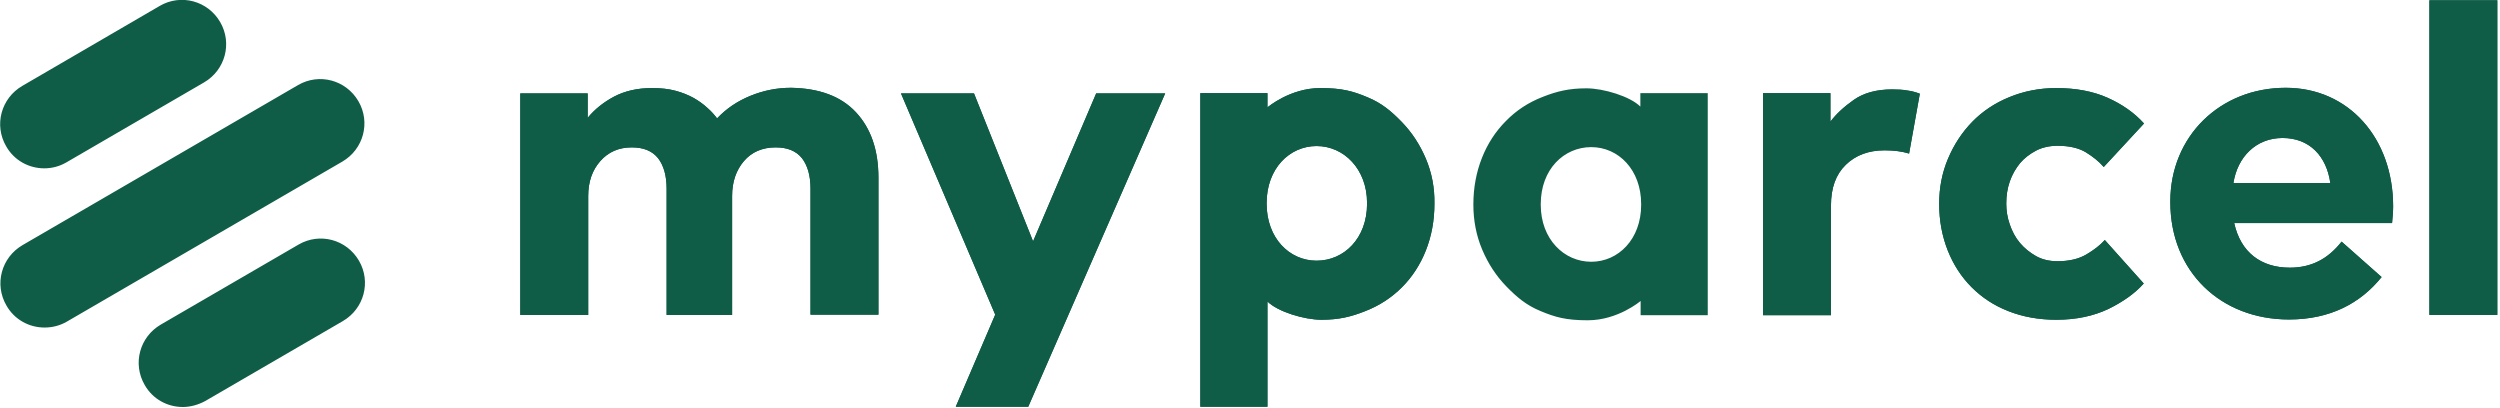
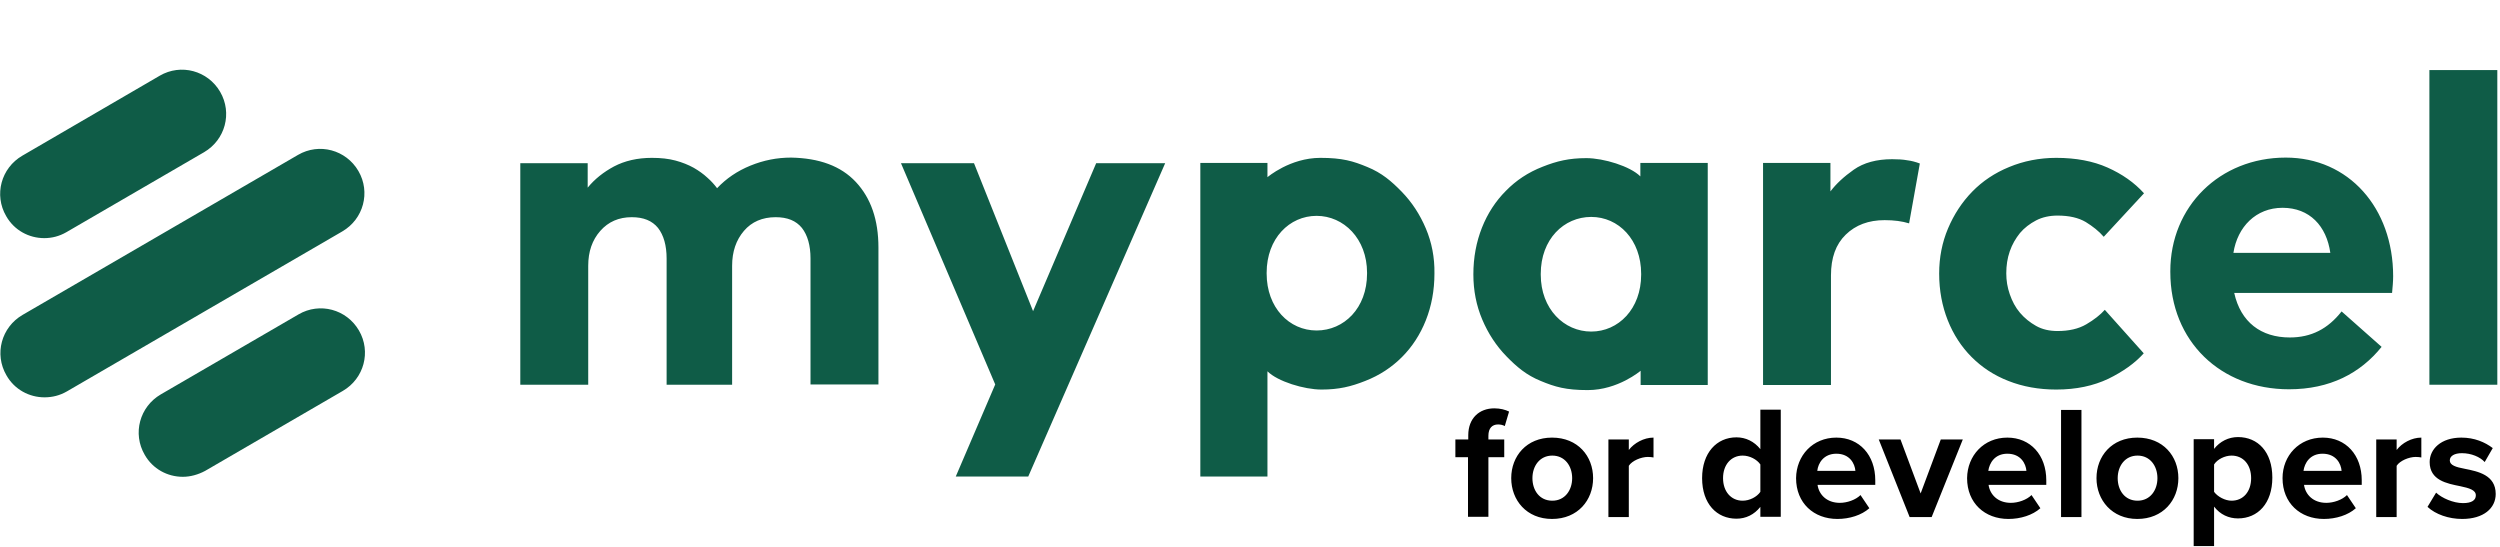
- <svg xmlns="http://www.w3.org/2000/svg" version="1.1" id="Layer_1" x="0" y="0" viewBox="0 0 931.2 151.6" style="enable-background:new 0 0 931.2 151.6" xml:space="preserve">
-   <style>.st0{fill:#0f5c47}</style>
-   <path class="st0" d="M16.6 122c-5.7 0-11.2-2.9-14.2-8.2-4.6-7.9-1.9-17.9 6-22.5L111 31.7c7.9-4.6 17.9-1.9 22.5 6s1.9 17.9-6 22.5L24.9 119.8c-2.6 1.5-5.4 2.2-8.3 2.2zM68.1 151.6c-5.7 0-11.2-2.9-14.2-8.2-4.6-7.9-1.9-17.9 6-22.5l51.3-29.8c7.9-4.6 17.9-1.9 22.5 6 4.6 7.9 1.9 17.9-6 22.5l-51.3 29.8c-2.6 1.4-5.5 2.2-8.3 2.2zM16.5 62.7c-5.7 0-11.2-2.9-14.2-8.2-4.6-7.9-1.9-17.9 6-22.5L59.5 2.2C67.4-2.4 77.4.3 82 8.2s1.9 17.9-6 22.5L24.7 60.5c-2.6 1.5-5.4 2.2-8.2 2.2zM891.4 76.9c0-25.5-16.6-44.2-40-44.2-24.6 0-43 18.2-43 42.3v.3c0 25.9 18.8 43.7 44.2 43.7 15.3 0 26.6-6 34.5-15.8L872.2 90c-5.1 6.5-11.3 9.7-19.3 9.7-10.7 0-18.3-5.7-20.7-16.6H891c.2-2.1.4-4.3.4-6.2zm-59.5-8.7c1.5-9.7 8.4-16.8 18.3-16.8 10.1 0 16.4 6.8 17.8 16.8h-36.1zM904.9.1h25.3v117.2h-25.3zM318.8 41.8c5.6 6 8.4 14.1 8.4 24.4v51h-25.3V70.3c0-4.9-1.1-8.7-3.2-11.4-2.2-2.7-5.4-4-9.8-4-4.9 0-8.9 1.7-11.8 5.1-2.9 3.4-4.4 7.7-4.4 13v44.3h-24.4v-47c0-4.9-1.1-8.7-3.2-11.4-2.2-2.7-5.4-4-9.8-4-4.8 0-8.7 1.7-11.7 5.1-3 3.4-4.5 7.7-4.5 13v44.3h-25.3V34.8h25.1v9.1c2.6-3.2 5.9-5.8 9.8-7.9 4-2.1 8.7-3.2 14.1-3.2 3.3 0 6.2.3 8.8 1 2.6.7 4.8 1.6 6.8 2.7 1.9 1.1 3.6 2.3 5.1 3.7 1.5 1.3 2.7 2.7 3.6 3.9 3.4-3.6 7.5-6.4 12.4-8.4s9.9-3 15.2-3c10.4.2 18.5 3.1 24.1 9.1zM710.4 33.7c1.6.2 3.1.6 4.7 1.2l-4 22.3c-2.6-.8-5.6-1.2-9.1-1.2-6 0-10.8 1.8-14.5 5.4-3.7 3.6-5.5 8.6-5.5 15.2v40.8h-25.3V34.7h25.1v10.6c2.1-2.8 5-5.5 8.7-8.1 3.7-2.6 8.5-3.9 14.3-3.9 2.1 0 4 .1 5.6.4zM748.6 67.6c-.9 2.6-1.3 5.3-1.3 8.2 0 2.7.4 5.2 1.3 7.8.9 2.6 2.1 4.9 3.8 6.9 1.7 2 3.7 3.6 6 4.9 2.3 1.3 5 1.9 8 1.9 4.2 0 7.8-.8 10.7-2.5 2.9-1.7 5.2-3.5 6.9-5.4l14.5 16.2c-3.3 3.7-7.7 6.8-13.2 9.5-5.5 2.6-11.9 4-19.4 4-6.5 0-12.5-1.1-17.8-3.2-5.4-2.1-9.9-5.1-13.7-8.9-3.8-3.8-6.8-8.4-8.9-13.7-2.1-5.3-3.2-11.1-3.2-17.4 0-6 1.1-11.6 3.3-16.8 2.2-5.2 5.2-9.8 9-13.7 3.8-3.9 8.4-7 13.8-9.2 5.3-2.2 11.2-3.4 17.5-3.4 7.3 0 13.7 1.2 19.1 3.6 5.4 2.4 10 5.6 13.6 9.6l-15 16.2c-1.8-2.1-4.1-3.9-6.7-5.5-2.7-1.6-6.2-2.4-10.5-2.4-3 0-5.7.6-8 1.8-2.3 1.2-4.4 2.8-6 4.7-1.6 2-2.9 4.2-3.8 6.8zM531.1 59.1c-2.2-5.2-5.2-9.8-9-13.7-3.8-3.9-7.4-7-12.8-9.2-5.3-2.2-9.3-3.4-17.5-3.4-11.3 0-19.7 7.2-19.7 7.2v-5.3h-25v116.8h25v-39.2c3.8 3.8 13.7 6.8 20.1 6.8 6.5 0 11-1.1 16.3-3.2 5.4-2.1 9.9-5.1 13.7-8.9 3.8-3.8 6.8-8.4 8.9-13.7 2.1-5.3 3.2-11.1 3.2-17.4.1-6-1-11.6-3.2-16.8zm-21.9 16.8c0 12.9-8.6 21.2-18.8 21.2s-18.6-8.5-18.6-21.2v-.3c0-12.8 8.5-21.2 18.6-21.2s18.8 8.5 18.8 21.2v.3zM611 34.7v5c-3.8-3.8-13.7-6.8-20.1-6.8-6.5 0-11 1.1-16.3 3.2-5.4 2.1-9.9 5.1-13.7 9-3.8 3.8-6.8 8.4-8.9 13.7-2.1 5.3-3.2 11.1-3.2 17.4 0 6 1.1 11.6 3.3 16.8 2.2 5.2 5.2 9.8 9 13.7 3.8 3.9 7.4 7 12.8 9.2 5.3 2.2 9.3 3.4 17.5 3.4 11.3 0 19.7-7.2 19.7-7.2v5.3h25V34.7H611zm.3 41.6c0 12.8-8.5 21.2-18.6 21.2s-18.8-8.4-18.8-21.2V76c0-12.9 8.6-21.2 18.8-21.2 10.2 0 18.6 8.5 18.6 21.2v.3zM408.3 34.8H434l-51 116.7h-27l14.7-34.3-35.1-82.4h27.2l22 55.1z" />
-   <path class="st0" d="M891.4 76.9c0-25.5-16.6-44.2-40-44.2-24.6 0-43 18.2-43 42.3v.3c0 25.9 18.8 43.7 44.2 43.7 15.3 0 26.6-6 34.5-15.8L872.2 90c-5.1 6.5-11.3 9.7-19.3 9.7-10.7 0-18.3-5.7-20.7-16.6H891c.2-2.1.4-4.3.4-6.2zm-59.5-8.7c1.5-9.7 8.4-16.8 18.3-16.8 10.1 0 16.4 6.8 17.8 16.8h-36.1zM904.9.1h25.3v117.2h-25.3zM318.8 41.8c5.6 6 8.4 14.1 8.4 24.4v51h-25.3V70.3c0-4.9-1.1-8.7-3.2-11.4-2.2-2.7-5.4-4-9.8-4-4.9 0-8.9 1.7-11.8 5.1-2.9 3.4-4.4 7.7-4.4 13v44.3h-24.4v-47c0-4.9-1.1-8.7-3.2-11.4-2.2-2.7-5.4-4-9.8-4-4.8 0-8.7 1.7-11.7 5.1-3 3.4-4.5 7.7-4.5 13v44.3h-25.3V34.8h25.1v9.1c2.6-3.2 5.9-5.8 9.8-7.9 4-2.1 8.7-3.2 14.1-3.2 3.3 0 6.2.3 8.8 1 2.6.7 4.8 1.6 6.8 2.7 1.9 1.1 3.6 2.3 5.1 3.7 1.5 1.3 2.7 2.7 3.6 3.9 3.4-3.6 7.5-6.4 12.4-8.4s9.9-3 15.2-3c10.4.2 18.5 3.1 24.1 9.1zM710.4 33.7c1.6.2 3.1.6 4.7 1.2l-4 22.3c-2.6-.8-5.6-1.2-9.1-1.2-6 0-10.8 1.8-14.5 5.4-3.7 3.6-5.5 8.6-5.5 15.2v40.8h-25.3V34.7h25.1v10.6c2.1-2.8 5-5.5 8.7-8.1 3.7-2.6 8.5-3.9 14.3-3.9 2.1 0 4 .1 5.6.4zM748.6 67.6c-.9 2.6-1.3 5.3-1.3 8.2 0 2.7.4 5.2 1.3 7.8.9 2.6 2.1 4.9 3.8 6.9 1.7 2 3.7 3.6 6 4.9 2.3 1.3 5 1.9 8 1.9 4.2 0 7.8-.8 10.7-2.5 2.9-1.7 5.2-3.5 6.9-5.4l14.5 16.2c-3.3 3.7-7.7 6.8-13.2 9.5-5.5 2.6-11.9 4-19.4 4-6.5 0-12.5-1.1-17.8-3.2-5.4-2.1-9.9-5.1-13.7-8.9-3.8-3.8-6.8-8.4-8.9-13.7-2.1-5.3-3.2-11.1-3.2-17.4 0-6 1.1-11.6 3.3-16.8 2.2-5.2 5.2-9.8 9-13.7 3.8-3.9 8.4-7 13.8-9.2 5.3-2.2 11.2-3.4 17.5-3.4 7.3 0 13.7 1.2 19.1 3.6 5.4 2.4 10 5.6 13.6 9.6l-15 16.2c-1.8-2.1-4.1-3.9-6.7-5.5-2.7-1.6-6.2-2.4-10.5-2.4-3 0-5.7.6-8 1.8-2.3 1.2-4.4 2.8-6 4.7-1.6 2-2.9 4.2-3.8 6.8zM531.1 59.1c-2.2-5.2-5.2-9.8-9-13.7-3.8-3.9-7.4-7-12.8-9.2-5.3-2.2-9.3-3.4-17.5-3.4-11.3 0-19.7 7.2-19.7 7.2v-5.3h-25v116.8h25v-39.2c3.8 3.8 13.7 6.8 20.1 6.8 6.5 0 11-1.1 16.3-3.2 5.4-2.1 9.9-5.1 13.7-8.9 3.8-3.8 6.8-8.4 8.9-13.7 2.1-5.3 3.2-11.1 3.2-17.4.1-6-1-11.6-3.2-16.8zm-21.9 16.8c0 12.9-8.6 21.2-18.8 21.2s-18.6-8.5-18.6-21.2v-.3c0-12.8 8.5-21.2 18.6-21.2s18.8 8.5 18.8 21.2v.3zM408.3 34.8H434l-51 116.7h-27l14.7-34.3-35.1-82.4h27.2l22 55.1z" />
+ <svg xmlns="http://www.w3.org/2000/svg" version="1.1" id="Layer_1" x="0px" y="0px" viewBox="0 0 931.2 203.6" style="enable-background:new 0 0 931.2 203.6;" xml:space="preserve">
+   <style type="text/css">
+ 	.st0{fill:#0F5C47;}
+ </style>
+   <path d="M546.9,170.3h-4.8v-6.6h4.8v-1.6c0-6.3,4.1-10,9.7-10c2.2,0,4.1,0.5,5.5,1.2l-1.6,5.4c-0.7-0.4-1.6-0.6-2.5-0.6  c-2.2,0-3.6,1.4-3.6,4.2v1.4h5.9v6.6h-5.9v22.2h-7.6V170.3z M562.9,178.1c0-8.2,5.7-15.1,15.2-15.1c9.6,0,15.3,6.9,15.3,15.1  c0,8.2-5.7,15.2-15.3,15.2C568.6,193.3,562.9,186.3,562.9,178.1z M585.6,178.1c0-4.5-2.7-8.4-7.4-8.4c-4.7,0-7.4,3.9-7.4,8.4  c0,4.5,2.6,8.4,7.4,8.4C582.9,186.5,585.6,182.6,585.6,178.1z M599.1,163.7h7.6v3.9c2-2.6,5.6-4.6,9.2-4.6v7.4  c-0.5-0.1-1.3-0.2-2.1-0.2c-2.5,0-5.9,1.4-7.1,3.3v19.1h-7.6V163.7z M655.7,188.8c-2.3,2.9-5.4,4.4-8.9,4.4  c-7.3,0-12.8-5.5-12.8-15.1c0-9.4,5.4-15.2,12.8-15.2c3.4,0,6.6,1.5,8.9,4.4v-14.7h7.6v39.9h-7.6V188.8z M655.7,173  c-1.3-1.9-4-3.3-6.6-3.3c-4.3,0-7.3,3.4-7.3,8.4c0,5,3,8.4,7.3,8.4c2.6,0,5.3-1.4,6.6-3.3V173z M684,163c8.6,0,14.5,6.5,14.5,15.9  v1.7H677c0.5,3.6,3.4,6.7,8.3,6.7c2.7,0,5.9-1.1,7.7-2.9l3.3,4.9c-2.9,2.6-7.4,4-11.9,4c-8.8,0-15.4-5.9-15.4-15.2  C669.1,169.7,675.2,163,684,163z M676.9,175.4h14.2c-0.2-2.7-2.1-6.4-7.1-6.4C679.3,169,677.2,172.5,676.9,175.4z M699.8,163.7h8.1  l7.5,20.1l7.5-20.1h8.2l-11.6,28.9h-8.2L699.8,163.7z M747.7,163c8.6,0,14.5,6.5,14.5,15.9v1.7h-21.5c0.5,3.6,3.4,6.7,8.3,6.7  c2.7,0,5.9-1.1,7.7-2.9l3.3,4.9c-2.9,2.6-7.4,4-11.9,4c-8.8,0-15.4-5.9-15.4-15.2C732.8,169.7,738.9,163,747.7,163z M740.6,175.4  h14.2c-0.2-2.7-2.1-6.4-7.1-6.4C743,169,741,172.5,740.6,175.4z M767.7,152.7h7.6v39.9h-7.6V152.7z M780.9,178.1  c0-8.2,5.7-15.1,15.2-15.1c9.6,0,15.3,6.9,15.3,15.1c0,8.2-5.7,15.2-15.3,15.2C786.7,193.3,780.9,186.3,780.9,178.1z M803.6,178.1  c0-4.5-2.7-8.4-7.4-8.4c-4.7,0-7.4,3.9-7.4,8.4c0,4.5,2.6,8.4,7.4,8.4C800.9,186.5,803.6,182.6,803.6,178.1z M817.1,203.5v-39.9h7.6  v3.6c2.2-2.8,5.4-4.4,8.9-4.4c7.4,0,12.8,5.5,12.8,15.1c0,9.6-5.4,15.2-12.8,15.2c-3.4,0-6.6-1.4-8.9-4.4v14.7H817.1z M831.2,169.7  c-2.5,0-5.3,1.4-6.5,3.3v10.2c1.3,1.8,4.1,3.3,6.5,3.3c4.4,0,7.3-3.4,7.3-8.4C838.5,173.1,835.6,169.7,831.2,169.7z M865.2,163  c8.6,0,14.5,6.5,14.5,15.9v1.7h-21.5c0.5,3.6,3.4,6.7,8.3,6.7c2.7,0,5.9-1.1,7.7-2.9l3.3,4.9c-2.9,2.6-7.4,4-11.9,4  c-8.8,0-15.4-5.9-15.4-15.2C850.2,169.7,856.4,163,865.2,163z M858,175.4h14.2c-0.2-2.7-2.1-6.4-7.1-6.4  C860.4,169,858.4,172.5,858,175.4z M885.1,163.7h7.6v3.9c2-2.6,5.6-4.6,9.2-4.6v7.4c-0.5-0.1-1.3-0.2-2.1-0.2  c-2.5,0-5.9,1.4-7.1,3.3v19.1h-7.6V163.7z M907.4,183.5c2.1,2,6.4,3.9,10,3.9c3.3,0,4.8-1.1,4.8-2.9c0-2-2.5-2.7-5.8-3.4  c-5-1-11.4-2.2-11.4-9c0-4.8,4.2-9.1,11.8-9.1c4.9,0,8.8,1.7,11.7,3.9l-3,5.2c-1.7-1.9-5-3.3-8.5-3.3c-2.7,0-4.5,1-4.5,2.7  c0,1.8,2.3,2.5,5.5,3.1c5,1,11.6,2.3,11.6,9.4c0,5.3-4.5,9.3-12.5,9.3c-5,0-9.9-1.7-12.9-4.5L907.4,183.5z" />
+   <path class="st0" d="M904.9,26.1h25.3v117.2h-25.3V26.1z M318.8,67.8c5.6,6,8.4,14.1,8.4,24.4v51h-25.3V96.3c0-4.9-1.1-8.7-3.2-11.4  c-2.2-2.7-5.4-4-9.8-4c-4.9,0-8.9,1.7-11.8,5.1c-2.9,3.4-4.4,7.7-4.4,13v44.3h-24.4v-47c0-4.9-1.1-8.7-3.2-11.4  c-2.2-2.7-5.4-4-9.8-4c-4.8,0-8.7,1.7-11.7,5.1c-3,3.4-4.5,7.7-4.5,13v44.3h-25.3V60.8h25.1v9.1c2.6-3.2,5.9-5.8,9.8-7.9  c4-2.1,8.7-3.2,14.1-3.2c3.3,0,6.2,0.3,8.8,1s4.8,1.6,6.8,2.7c1.9,1.1,3.6,2.3,5.1,3.7c1.5,1.3,2.7,2.7,3.6,3.9  c3.4-3.6,7.5-6.4,12.4-8.4s9.9-3,15.2-3C305.1,58.9,313.2,61.8,318.8,67.8L318.8,67.8z M710.4,59.7c1.6,0.2,3.1,0.6,4.7,1.2l-4,22.3  c-2.6-0.8-5.6-1.2-9.1-1.2c-6,0-10.8,1.8-14.5,5.4c-3.7,3.6-5.5,8.6-5.5,15.2v40.8h-25.3V60.7h25.1v10.6c2.1-2.8,5-5.5,8.7-8.1  s8.5-3.9,14.3-3.9C706.9,59.3,708.8,59.4,710.4,59.7z M748.6,93.6c-0.9,2.6-1.3,5.3-1.3,8.2c0,2.7,0.4,5.2,1.3,7.8  c0.9,2.6,2.1,4.9,3.8,6.9s3.7,3.6,6,4.9s5,1.9,8,1.9c4.2,0,7.8-0.8,10.7-2.5s5.2-3.5,6.9-5.4l14.5,16.2c-3.3,3.7-7.7,6.8-13.2,9.5  c-5.5,2.6-11.9,4-19.4,4c-6.5,0-12.5-1.1-17.8-3.2c-5.4-2.1-9.9-5.1-13.7-8.9c-3.8-3.8-6.8-8.4-8.9-13.7c-2.1-5.3-3.2-11.1-3.2-17.4  c0-6,1.1-11.6,3.3-16.8c2.2-5.2,5.2-9.8,9-13.7s8.4-7,13.8-9.2c5.3-2.2,11.2-3.4,17.5-3.4c7.3,0,13.7,1.2,19.1,3.6  c5.4,2.4,10,5.6,13.6,9.6l-15,16.2c-1.8-2.1-4.1-3.9-6.7-5.5c-2.7-1.6-6.2-2.4-10.5-2.4c-3,0-5.7,0.6-8,1.8s-4.4,2.8-6,4.7  C750.8,88.8,749.5,91,748.6,93.6L748.6,93.6z M611,60.7v5c-3.8-3.8-13.7-6.8-20.1-6.8c-6.5,0-11,1.1-16.3,3.2  c-5.4,2.1-9.9,5.1-13.7,9c-3.8,3.8-6.8,8.4-8.9,13.7c-2.1,5.3-3.2,11.1-3.2,17.4c0,6,1.1,11.6,3.3,16.8c2.2,5.2,5.2,9.8,9,13.7  c3.8,3.9,7.4,7,12.8,9.2c5.3,2.2,9.3,3.4,17.5,3.4c11.3,0,19.7-7.2,19.7-7.2v5.3h25V60.7H611z M611.3,102.3  c0,12.8-8.5,21.2-18.6,21.2s-18.8-8.4-18.8-21.2V102c0-12.9,8.6-21.2,18.8-21.2s18.6,8.5,18.6,21.2V102.3z M408.3,60.8H434  l-51,116.7h-27l14.7-34.3l-35.1-82.4h27.2l22,55.1L408.3,60.8z M891.4,102.9c0-25.5-16.6-44.2-40-44.2c-24.6,0-43,18.2-43,42.3v0.3  c0,25.9,18.8,43.7,44.2,43.7c15.3,0,26.6-6,34.5-15.8L872.2,116c-5.1,6.5-11.3,9.7-19.3,9.7c-10.7,0-18.3-5.7-20.7-16.6H891  C891.2,107,891.4,104.8,891.4,102.9z M831.9,94.2c1.5-9.7,8.4-16.8,18.3-16.8c10.1,0,16.4,6.8,17.8,16.8H831.9z M904.9,26.1h25.3  v117.2h-25.3V26.1z M318.8,67.8c5.6,6,8.4,14.1,8.4,24.4v51h-25.3V96.3c0-4.9-1.1-8.7-3.2-11.4c-2.2-2.7-5.4-4-9.8-4  c-4.9,0-8.9,1.7-11.8,5.1c-2.9,3.4-4.4,7.7-4.4,13v44.3h-24.4v-47c0-4.9-1.1-8.7-3.2-11.4c-2.2-2.7-5.4-4-9.8-4  c-4.8,0-8.7,1.7-11.7,5.1c-3,3.4-4.5,7.7-4.5,13v44.3h-25.3V60.8h25.1v9.1c2.6-3.2,5.9-5.8,9.8-7.9c4-2.1,8.7-3.2,14.1-3.2  c3.3,0,6.2,0.3,8.8,1s4.8,1.6,6.8,2.7c1.9,1.1,3.6,2.3,5.1,3.7c1.5,1.3,2.7,2.7,3.6,3.9c3.4-3.6,7.5-6.4,12.4-8.4s9.9-3,15.2-3  C305.1,58.9,313.2,61.8,318.8,67.8L318.8,67.8z M710.4,59.7c1.6,0.2,3.1,0.6,4.7,1.2l-4,22.3c-2.6-0.8-5.6-1.2-9.1-1.2  c-6,0-10.8,1.8-14.5,5.4c-3.7,3.6-5.5,8.6-5.5,15.2v40.8h-25.3V60.7h25.1v10.6c2.1-2.8,5-5.5,8.7-8.1s8.5-3.9,14.3-3.9  C706.9,59.3,708.8,59.4,710.4,59.7z M748.6,93.6c-0.9,2.6-1.3,5.3-1.3,8.2c0,2.7,0.4,5.2,1.3,7.8c0.9,2.6,2.1,4.9,3.8,6.9  s3.7,3.6,6,4.9s5,1.9,8,1.9c4.2,0,7.8-0.8,10.7-2.5s5.2-3.5,6.9-5.4l14.5,16.2c-3.3,3.7-7.7,6.8-13.2,9.5c-5.5,2.6-11.9,4-19.4,4  c-6.5,0-12.5-1.1-17.8-3.2c-5.4-2.1-9.9-5.1-13.7-8.9c-3.8-3.8-6.8-8.4-8.9-13.7c-2.1-5.3-3.2-11.1-3.2-17.4c0-6,1.1-11.6,3.3-16.8  c2.2-5.2,5.2-9.8,9-13.7s8.4-7,13.8-9.2c5.3-2.2,11.2-3.4,17.5-3.4c7.3,0,13.7,1.2,19.1,3.6c5.4,2.4,10,5.6,13.6,9.6l-15,16.2  c-1.8-2.1-4.1-3.9-6.7-5.5c-2.7-1.6-6.2-2.4-10.5-2.4c-3,0-5.7,0.6-8,1.8s-4.4,2.8-6,4.7C750.8,88.8,749.5,91,748.6,93.6L748.6,93.6  z M531.1,85.1c-2.2-5.2-5.2-9.8-9-13.7s-7.4-7-12.8-9.2c-5.3-2.2-9.3-3.4-17.5-3.4c-11.3,0-19.7,7.2-19.7,7.2v-5.3h-25v116.8h25  v-39.2c3.8,3.8,13.7,6.8,20.1,6.8c6.5,0,11-1.1,16.3-3.2c5.4-2.1,9.9-5.1,13.7-8.9c3.8-3.8,6.8-8.4,8.9-13.7  c2.1-5.3,3.2-11.1,3.2-17.4C534.4,95.9,533.3,90.3,531.1,85.1z M509.2,101.9c0,12.9-8.6,21.2-18.8,21.2c-10.2,0-18.6-8.5-18.6-21.2  v-0.3c0-12.8,8.5-21.2,18.6-21.2c10.1,0,18.8,8.5,18.8,21.2V101.9z M408.3,60.8H434l-51,116.7h-27l14.7-34.3l-35.1-82.4h27.2  l22,55.1L408.3,60.8z" />
+   <path class="st0" d="M16.6,148c-5.7,0-11.2-2.9-14.2-8.2c-4.6-7.9-1.9-17.9,6-22.5L111,57.7c7.9-4.6,17.9-1.9,22.5,6  s1.9,17.9-6,22.5L24.9,145.8C22.3,147.3,19.5,148,16.6,148z M68.1,177.6c-5.7,0-11.2-2.9-14.2-8.2c-4.6-7.9-1.9-17.9,6-22.5  l51.3-29.8c7.9-4.6,17.9-1.9,22.5,6s1.9,17.9-6,22.5l-51.3,29.8C73.8,176.8,70.9,177.6,68.1,177.6z M16.5,88.7  c-5.7,0-11.2-2.9-14.2-8.2c-4.6-7.9-1.9-17.9,6-22.5l51.2-29.8c7.9-4.6,17.9-1.9,22.5,6s1.9,17.9-6,22.5L24.7,86.5  C22.1,88,19.3,88.7,16.5,88.7z" />
</svg>
